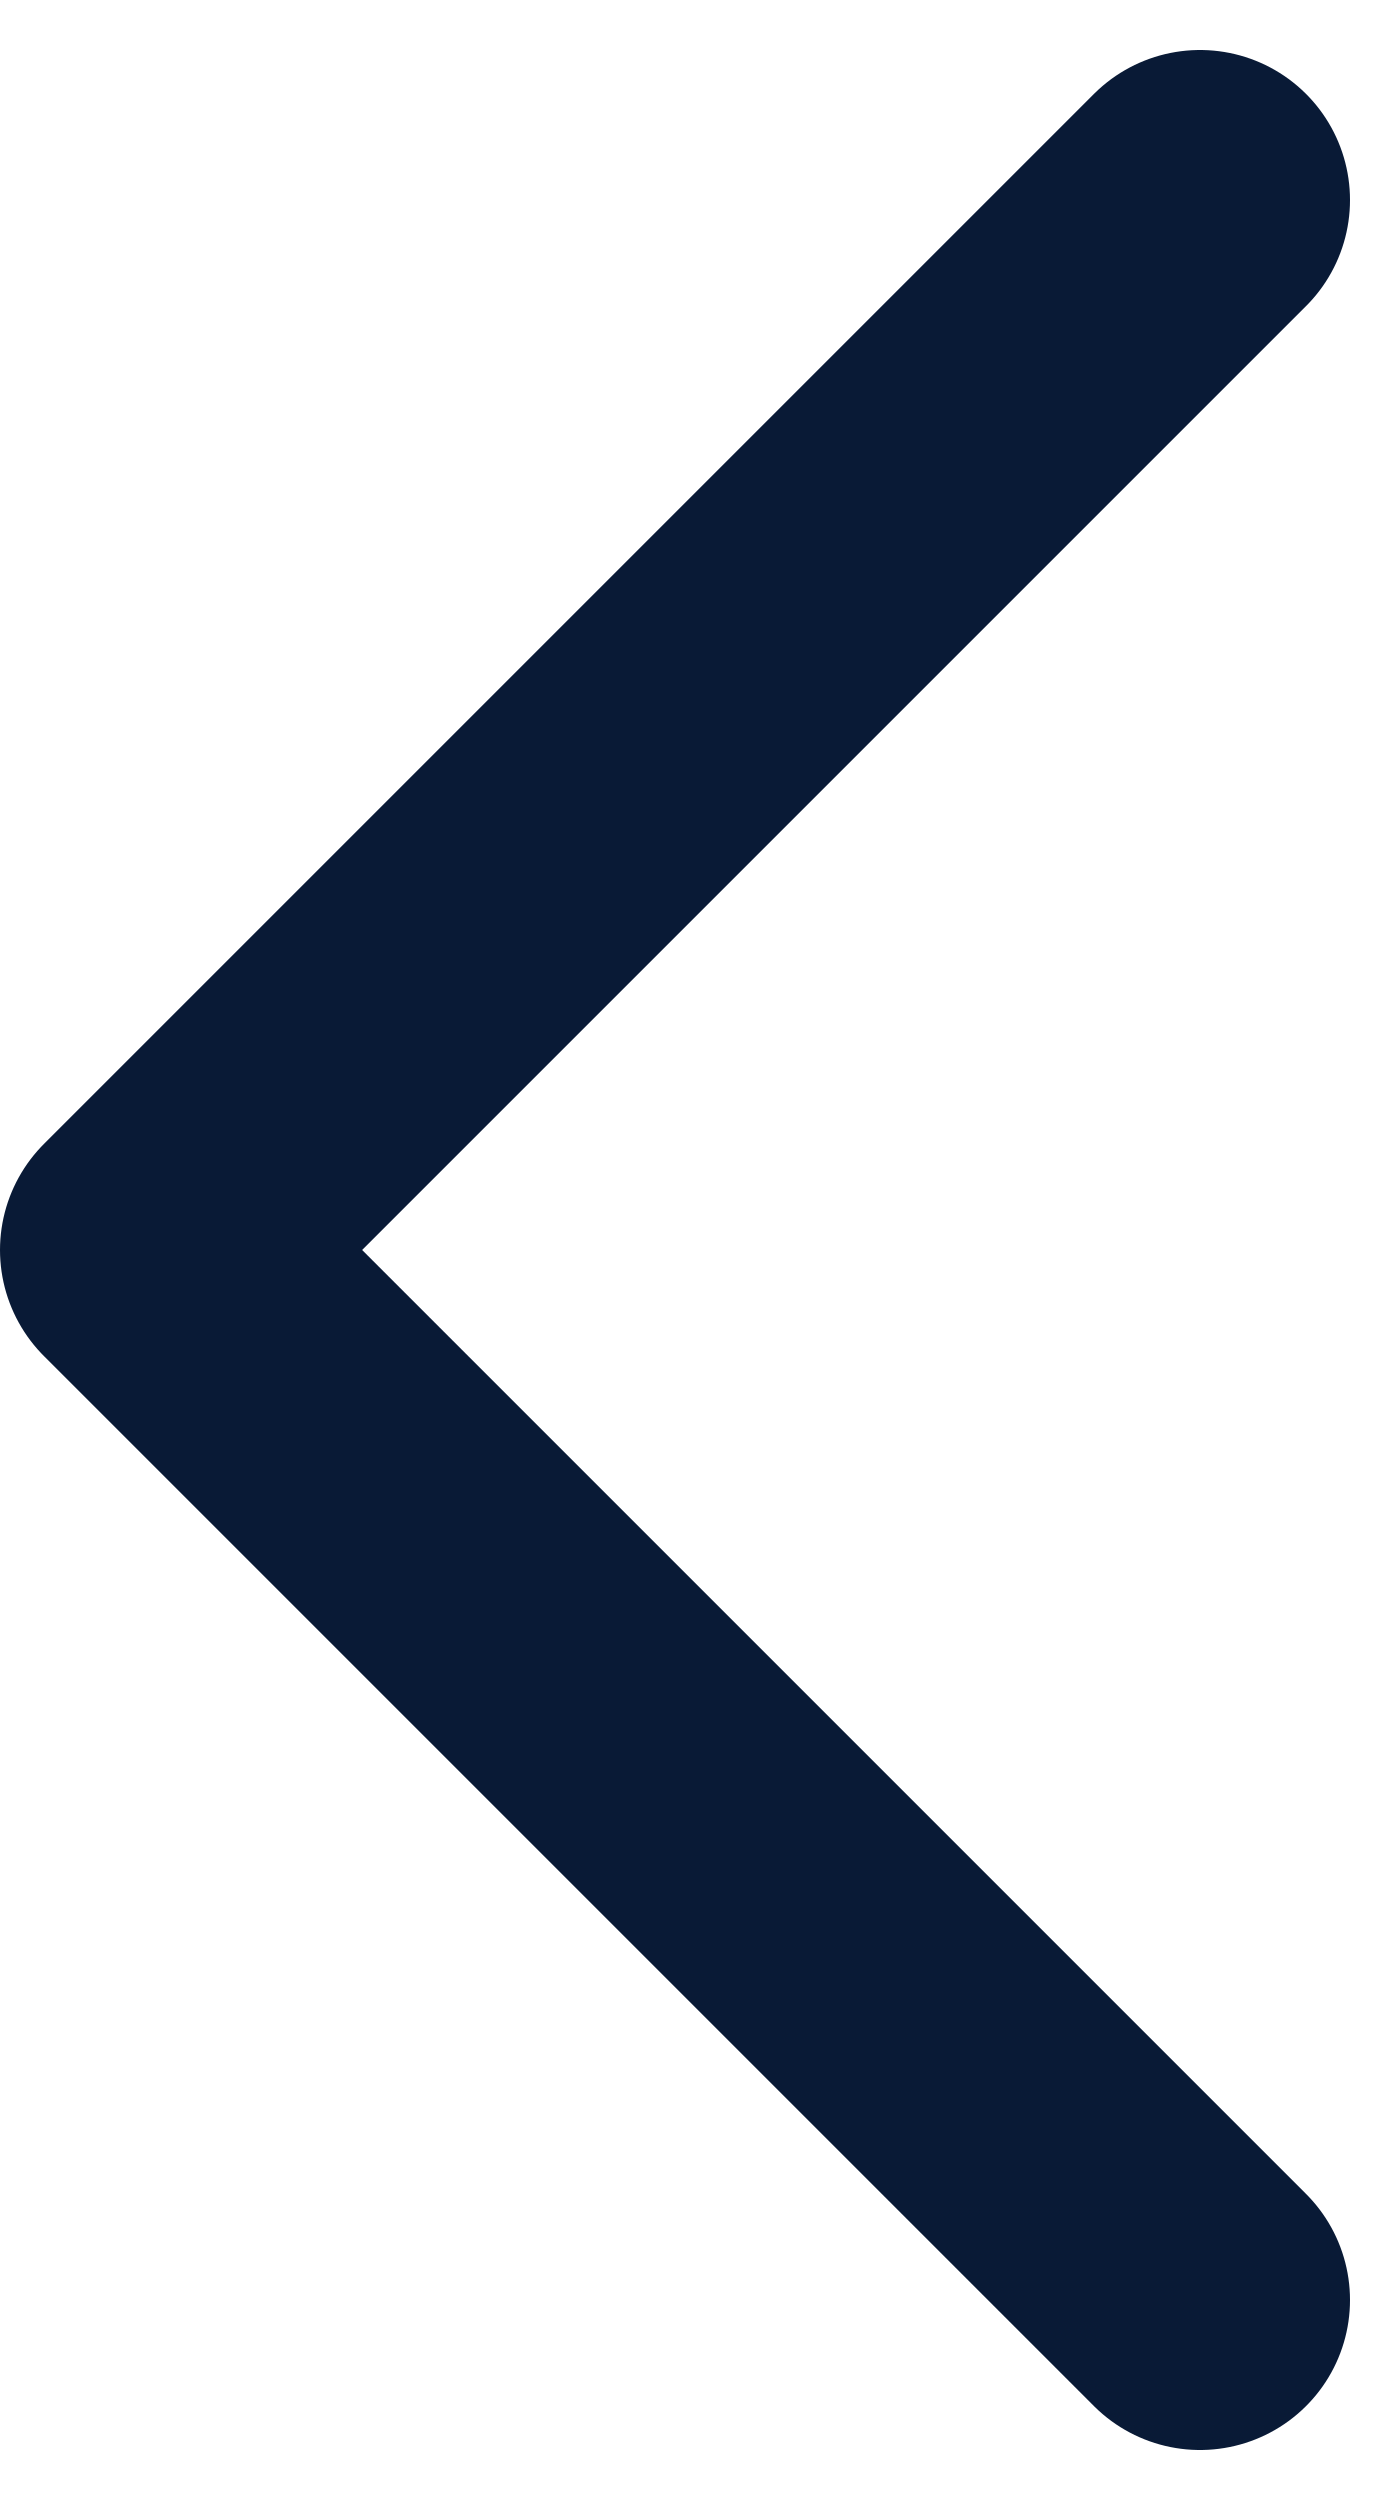
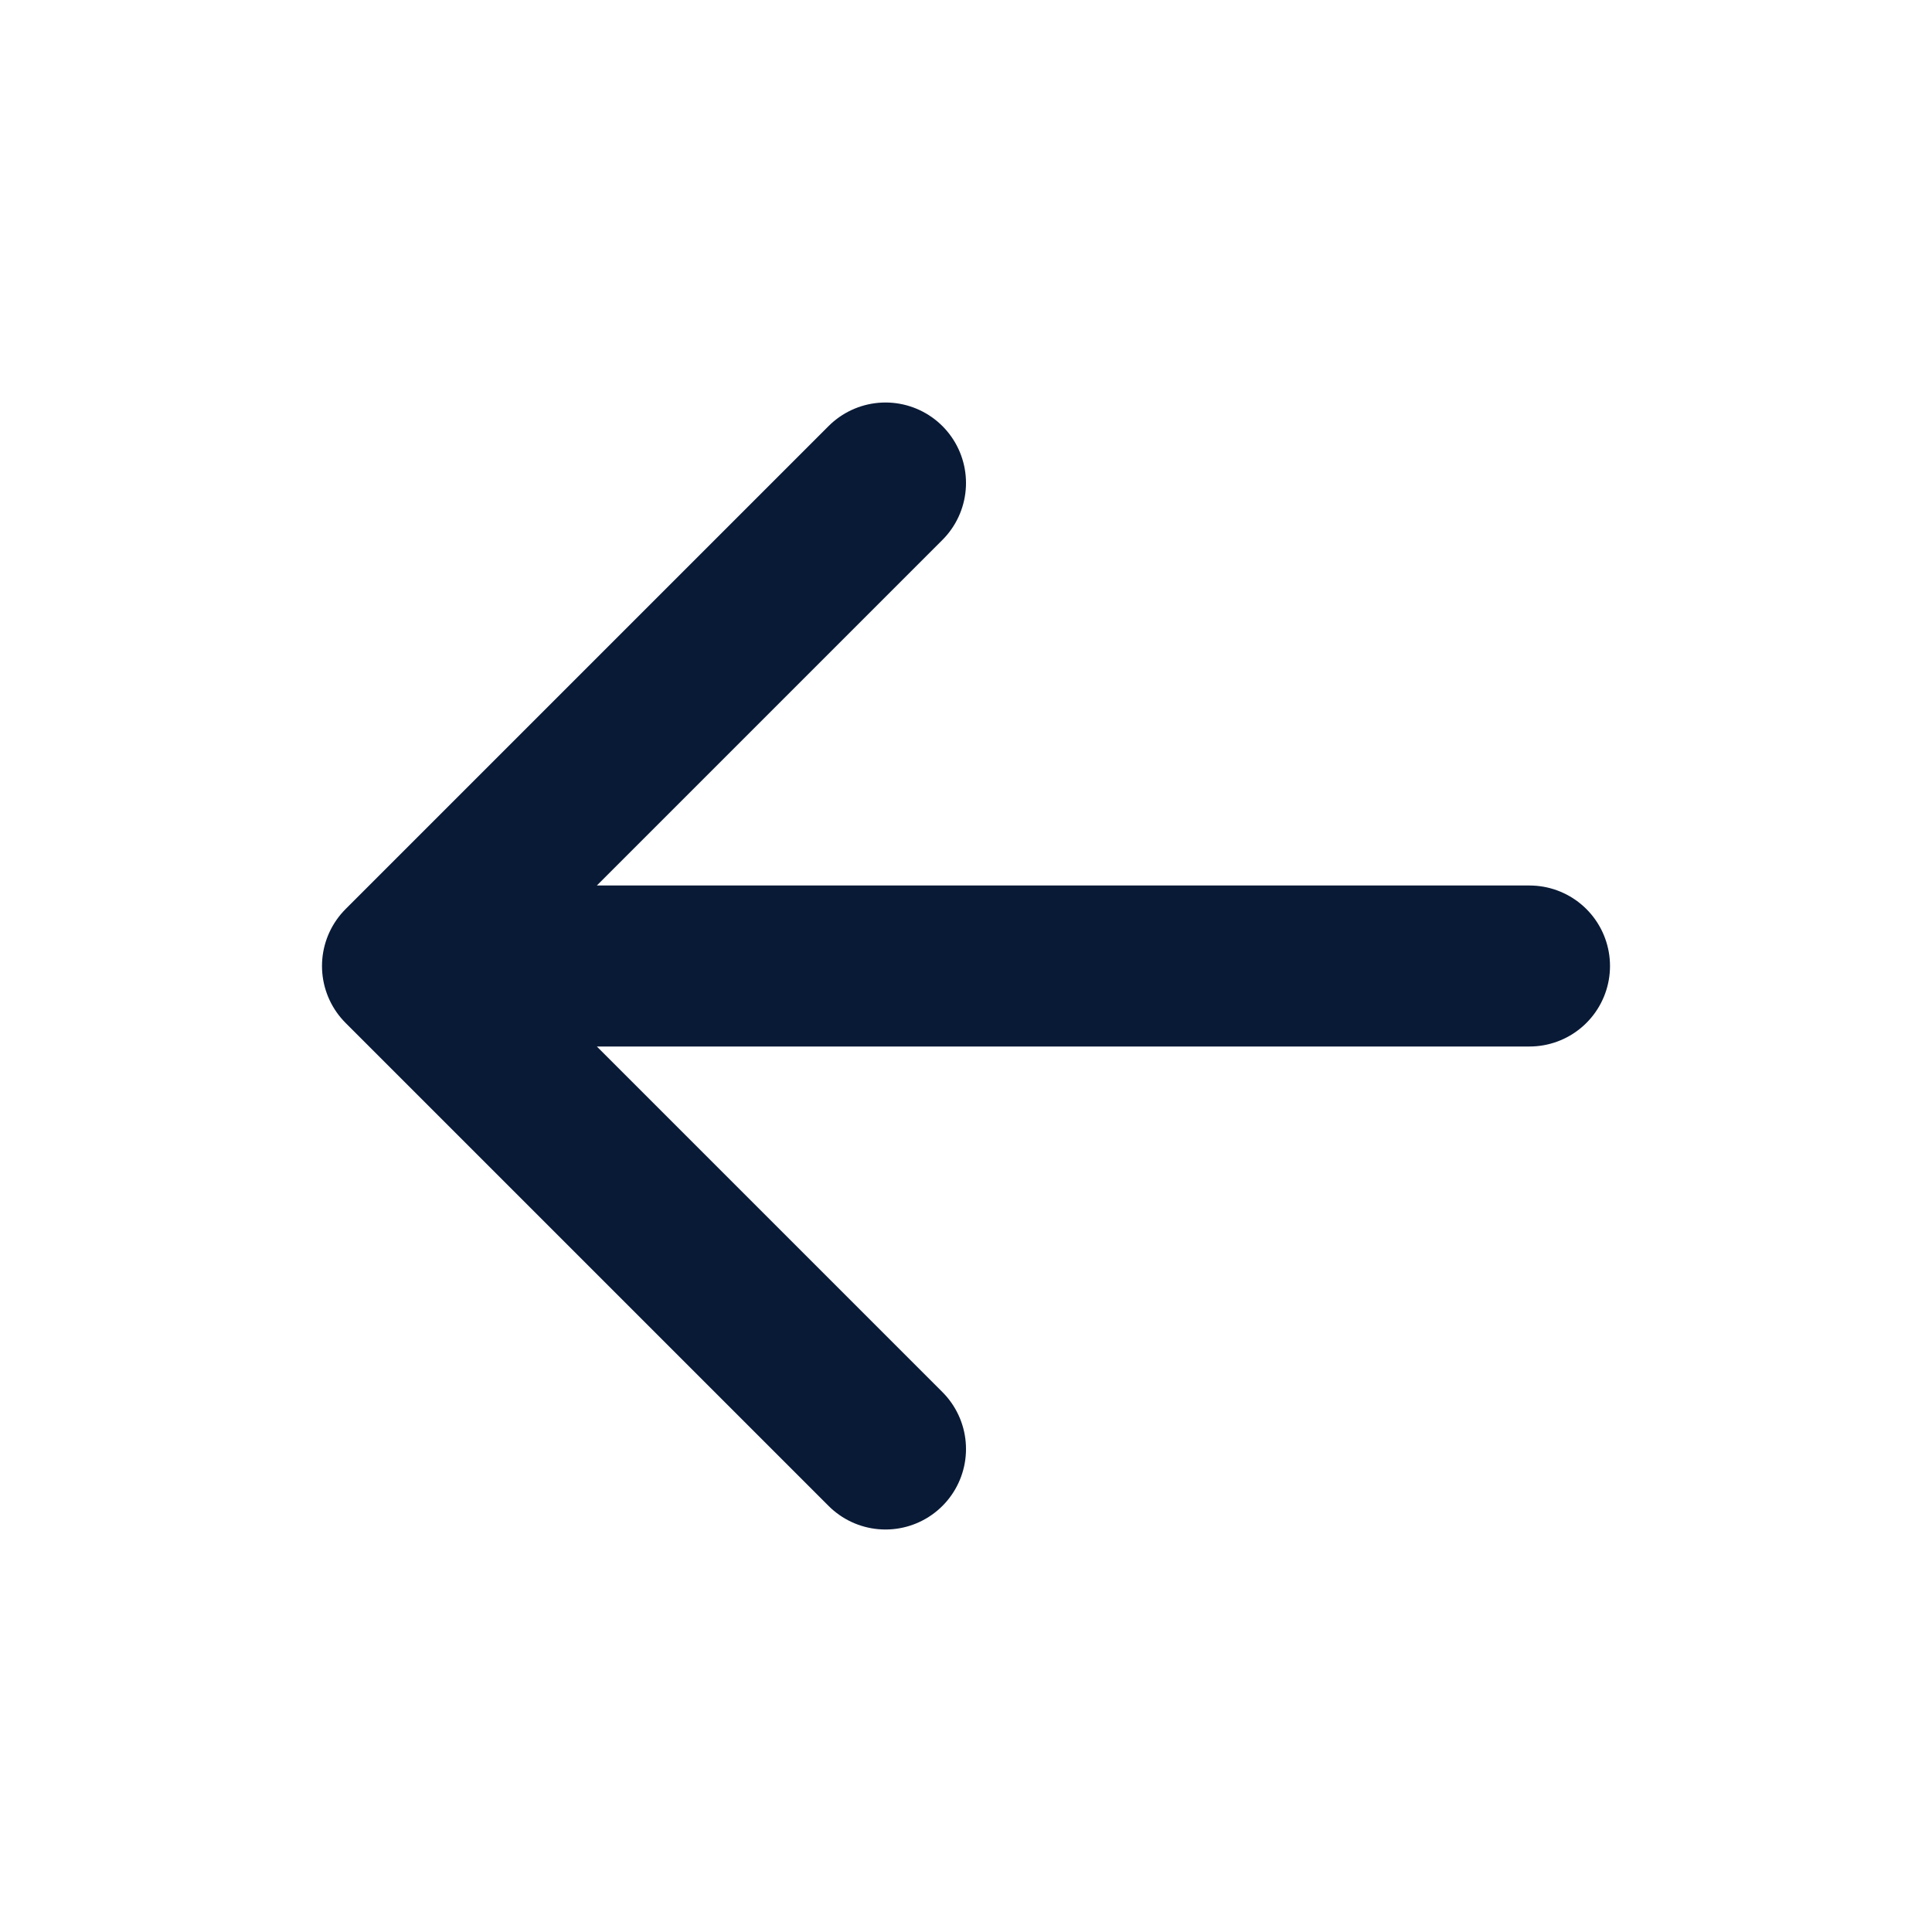
- <svg xmlns="http://www.w3.org/2000/svg" width="11" height="20" viewBox="0 0 11 20" fill="none">
-   <path d="M9.6 18.4L1.2 10L9.6 1.6" stroke="#091A36" stroke-width="2.4" stroke-linecap="round" stroke-linejoin="round" />
+ <svg xmlns="http://www.w3.org/2000/svg" width="24" height="24" viewBox="0 0 24 24" fill="none">
+   <path d="M19 12H5M5 12L11 18M5 12L11 6" stroke="#091A36" stroke-width="2" stroke-linecap="round" stroke-linejoin="round" />
</svg>
